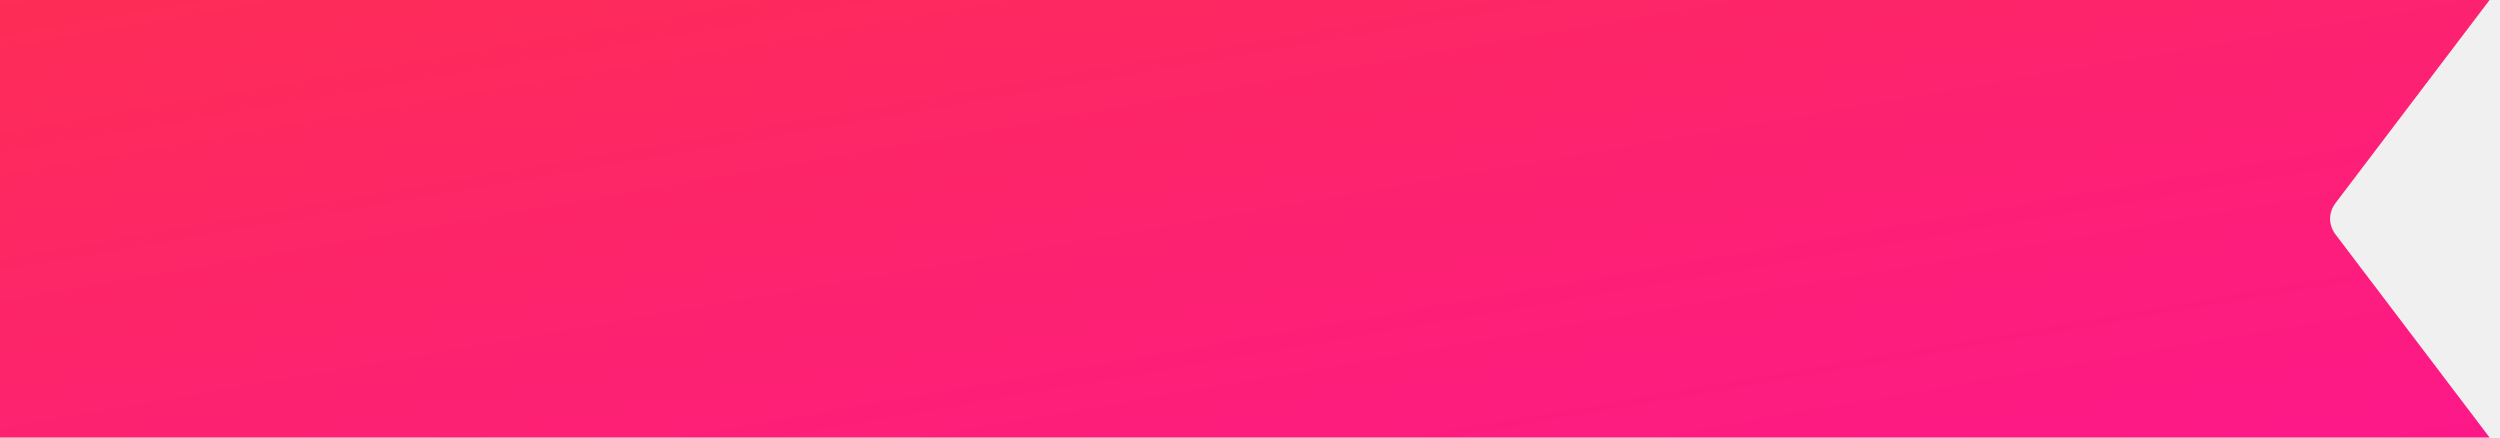
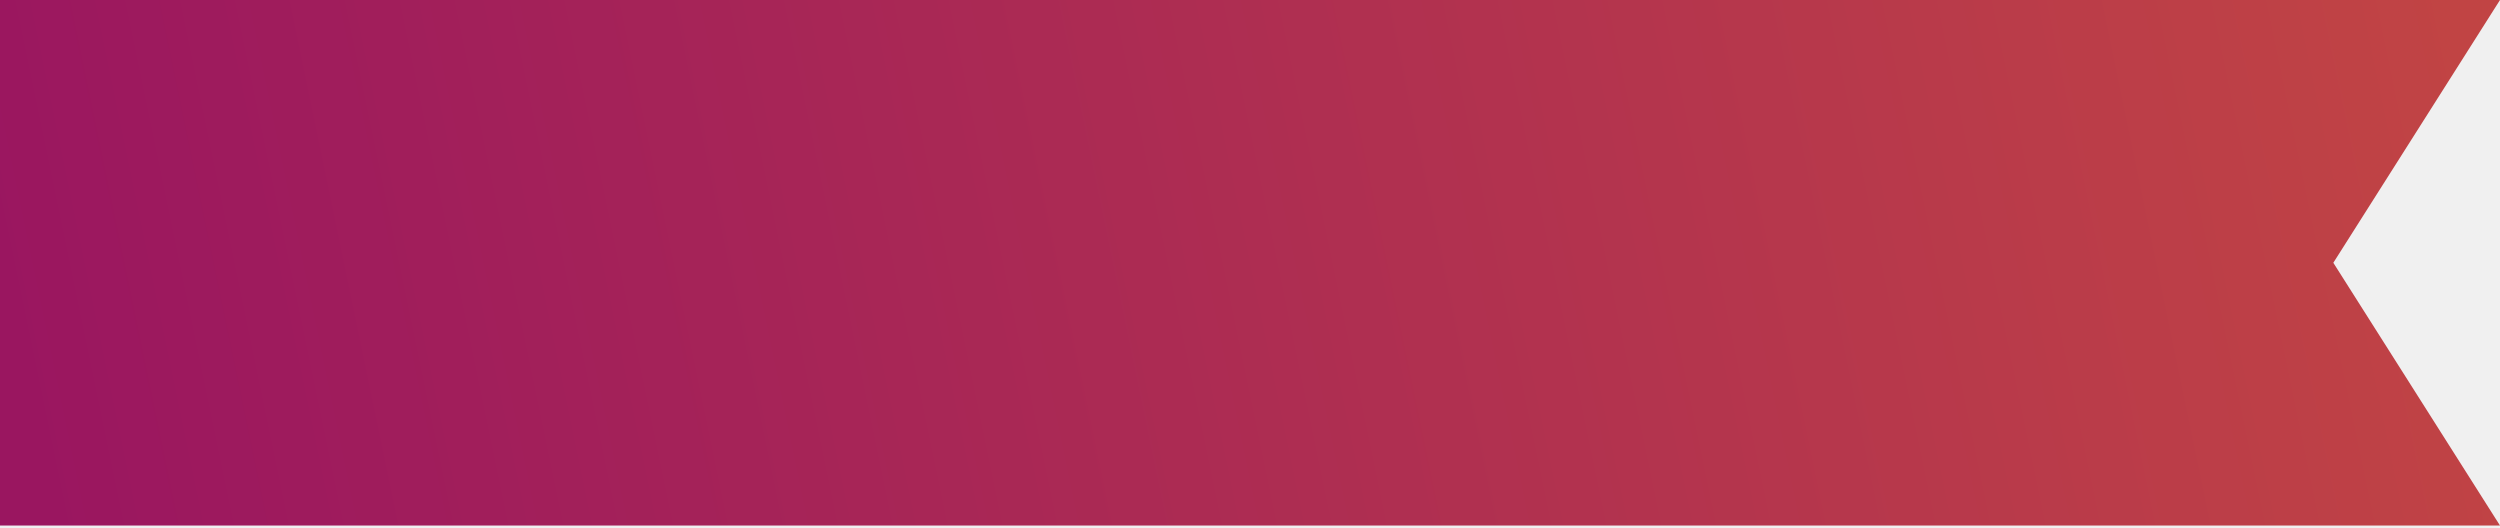
- <svg xmlns="http://www.w3.org/2000/svg" width="240" height="42">
+ <svg xmlns="http://www.w3.org/2000/svg" width="199" height="42" viewBox="0 0 199 42">
  <defs>
-     <linearGradient y2="0%" y1="100%" x2="0%" x1="100%" id="a">
-       <stop stop-color="#ff007e" offset="0" />
-       <stop stop-color="#ff1744" offset="1" />
+     <linearGradient id="a" x1="100%" x2="0%" y1="47.79%" y2="52.102%">
+       <stop offset="0%" stop-color="#C14444" />
+       <stop offset="100%" stop-color="#9A1660" />
    </linearGradient>
  </defs>
-   <g>
-     <rect fill="none" id="canvas_background" height="44" width="242" y="-1" x="-1" />
-   </g>
-   <g>
-     <g stroke="null" id="svg_1" fill-rule="evenodd" fill="none">
-       <path stroke="null" id="svg_2" fill-opacity="0.9" fill="url(#a)" d="m0,0l239,0l-14.776,19.476a3.855,3 0 0 0 0,3.048l14.776,19.476l-239,0l0,-42z" />
-       <text stroke="null" x="0.365" y="0.215" transform="matrix(3.854839,0,0,3,-1.405702,-0.6447369) " id="svg_3" fill="#fff" />
-     </g>
-   </g>
+   <path fill="url(#a)" fill-rule="evenodd" d="M0 0h199l-13.267 20.917L199 41.834H0z" />
</svg>
